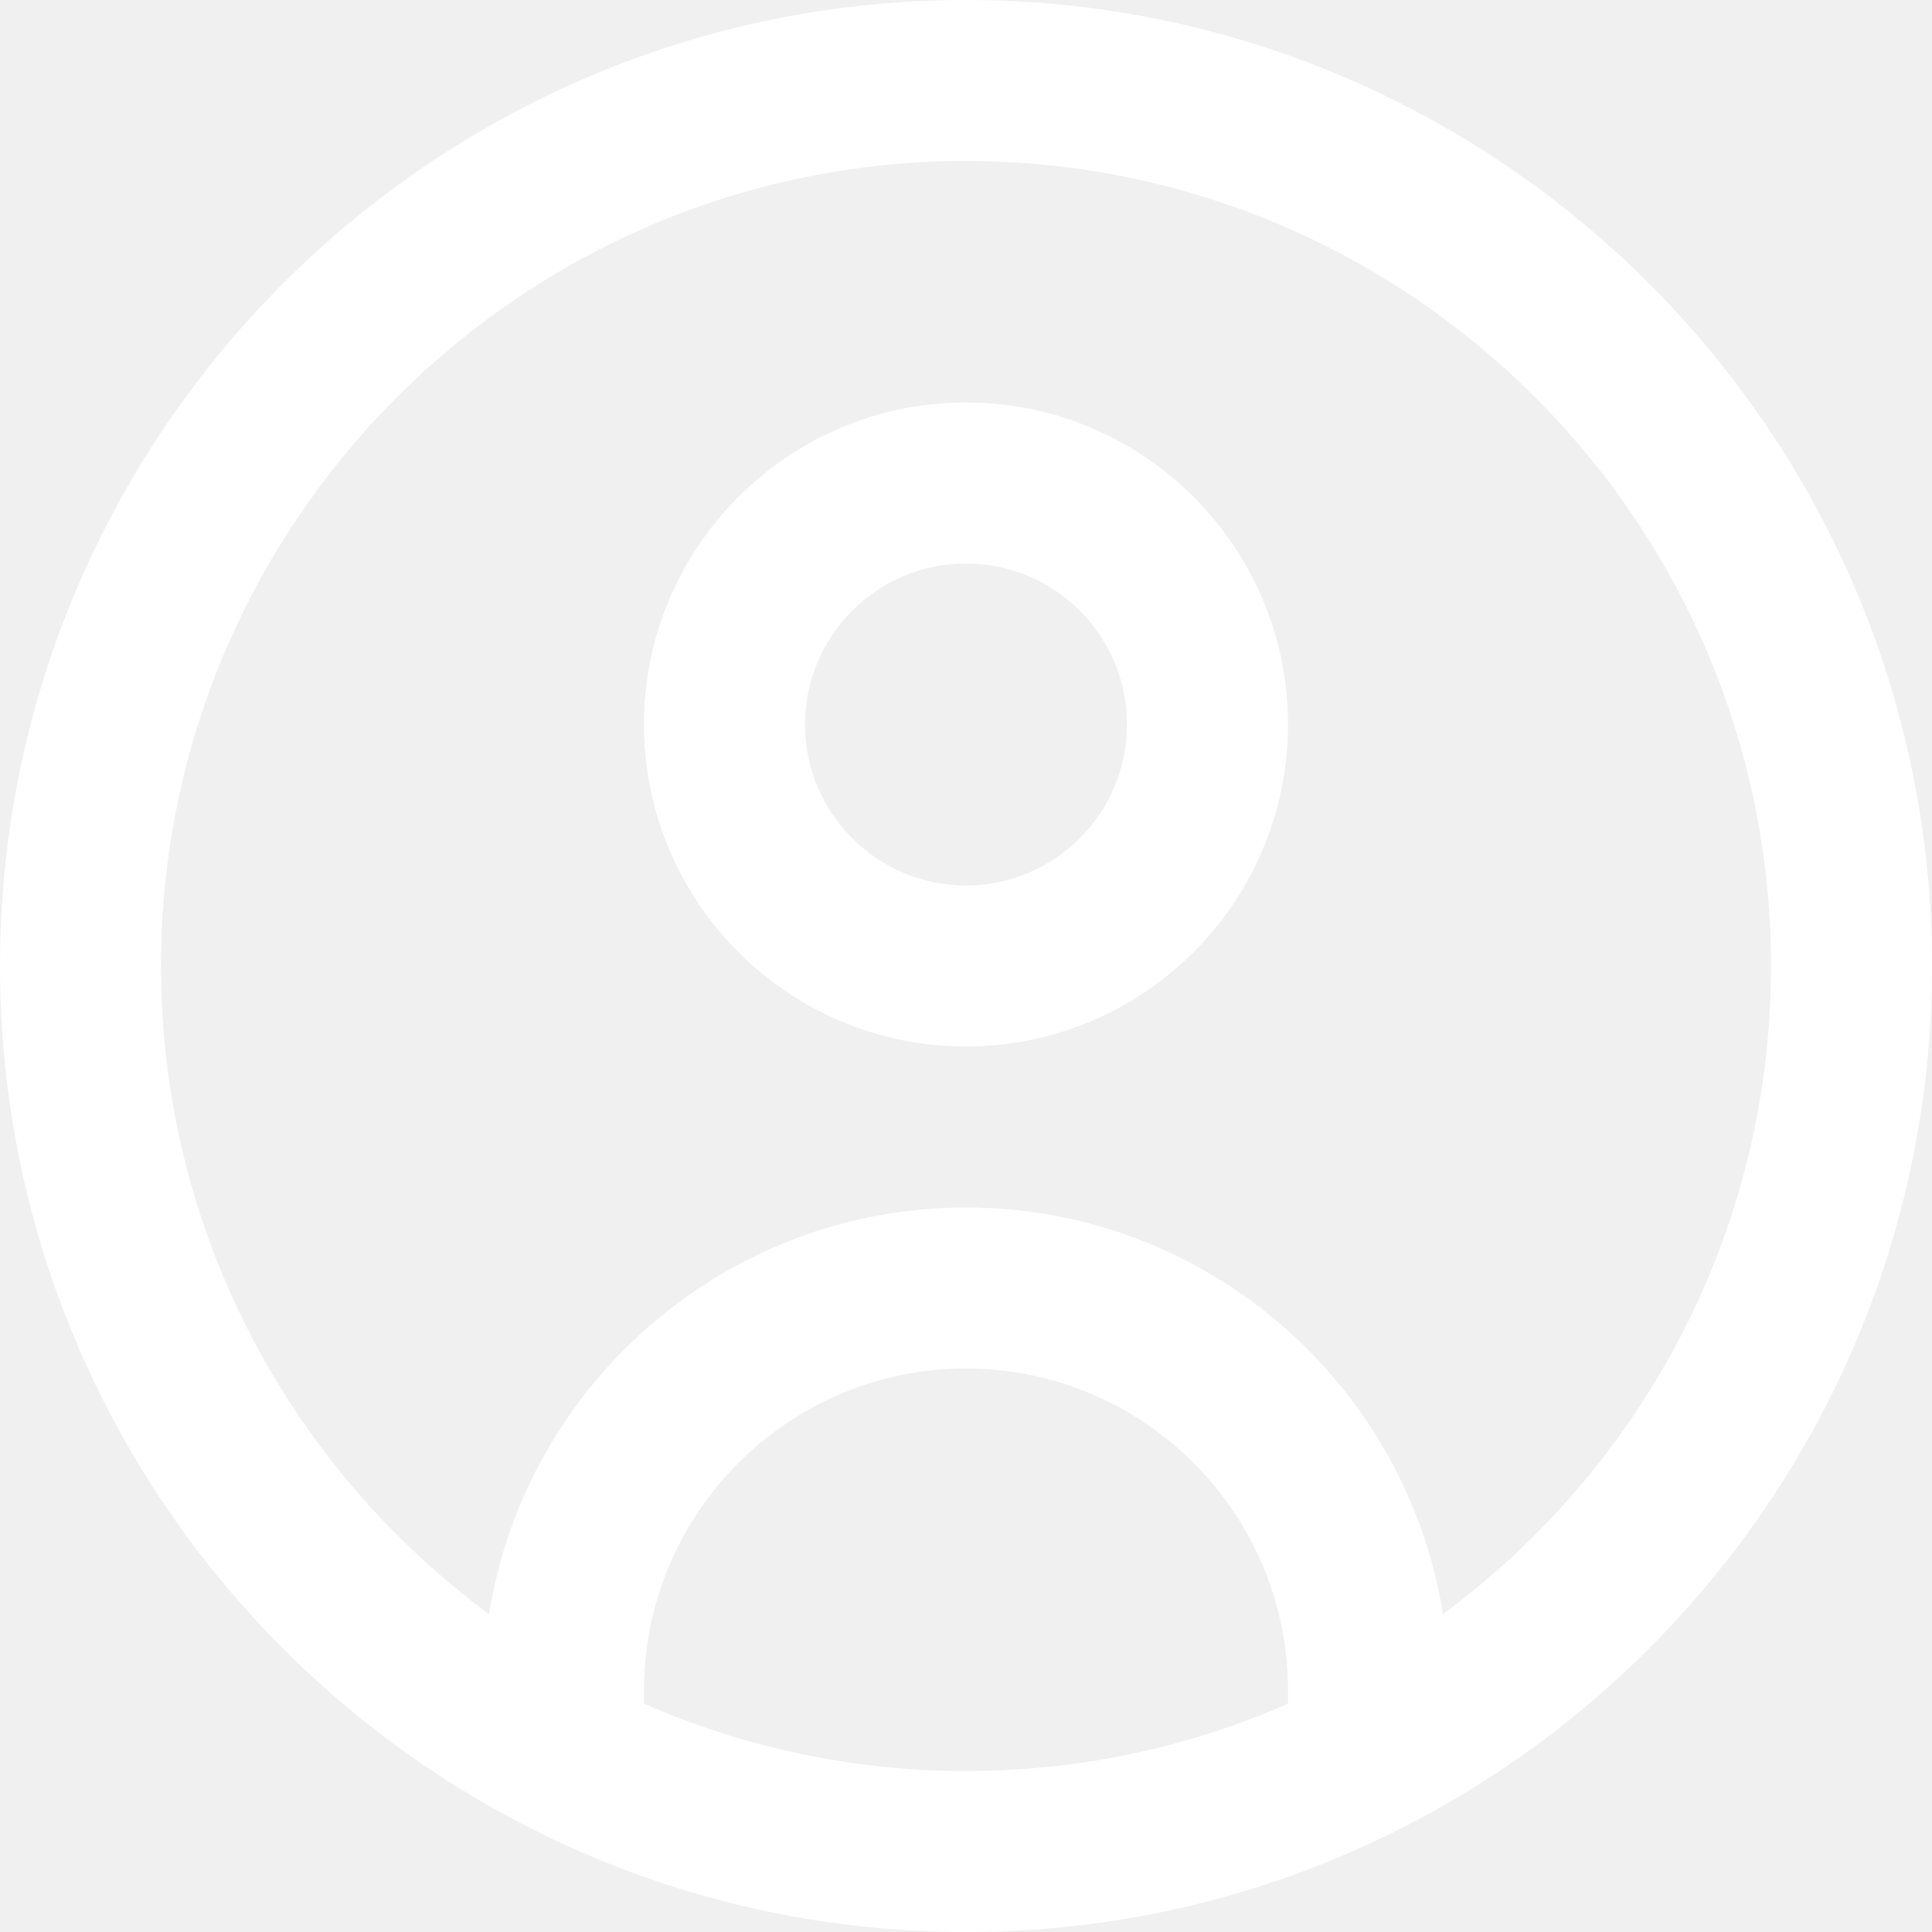
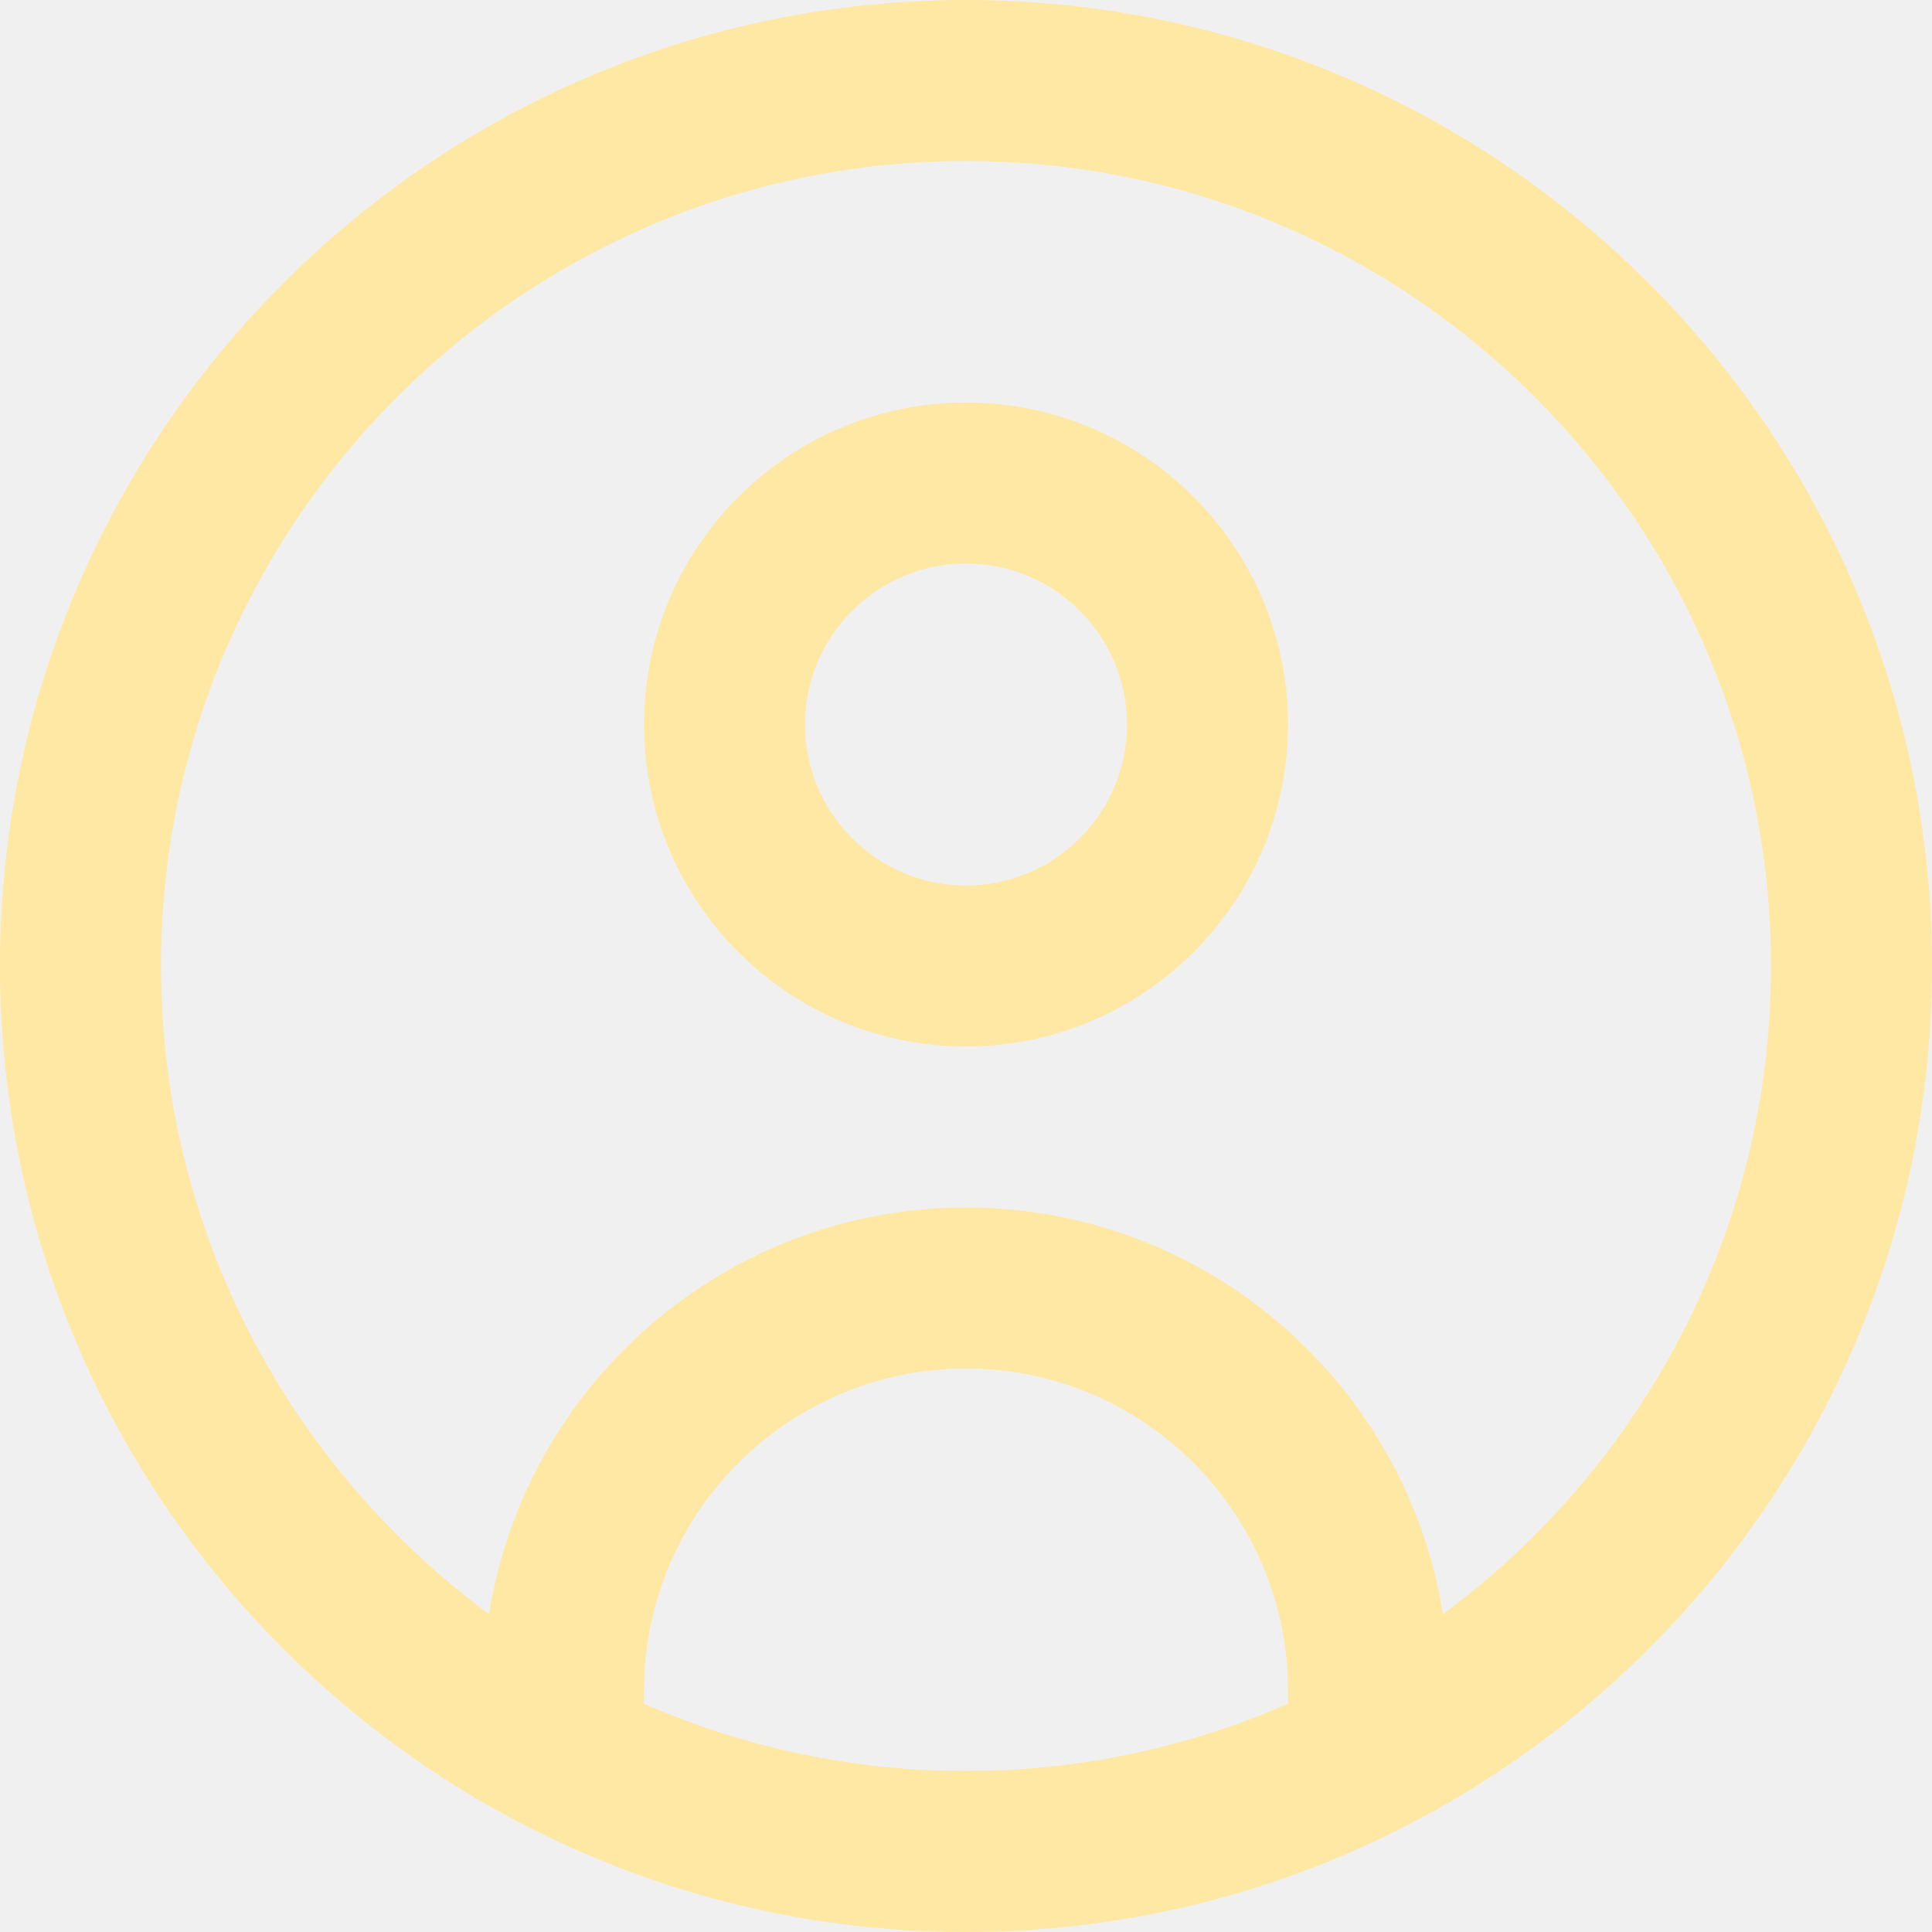
- <svg xmlns="http://www.w3.org/2000/svg" id="Layer_1" data-name="Layer 1" viewBox="0 0 24 24" width="512" height="512" fill="white">
+ <svg xmlns="http://www.w3.org/2000/svg" id="Layer_1" data-name="Layer 1" viewBox="0 0 24 24" width="512" height="512" fill="rgba(255, 232, 163, 1)">
  <path d="m12,0C5.383,0,0,5.383,0,12s5.383,12,12,12,12-5.383,12-12S18.617,0,12,0Zm-4,21.164v-.164c0-2.206,1.794-4,4-4s4,1.794,4,4v.164c-1.226.537-2.578.836-4,.836s-2.774-.299-4-.836Zm9.925-1.113c-.456-2.859-2.939-5.051-5.925-5.051s-5.468,2.192-5.925,5.051c-2.47-1.823-4.075-4.753-4.075-8.051C2,6.486,6.486,2,12,2s10,4.486,10,10c0,3.298-1.605,6.228-4.075,8.051Zm-5.925-15.051c-2.206,0-4,1.794-4,4s1.794,4,4,4,4-1.794,4-4-1.794-4-4-4Zm0,6c-1.103,0-2-.897-2-2s.897-2,2-2,2,.897,2,2-.897,2-2,2Z" />
</svg>
